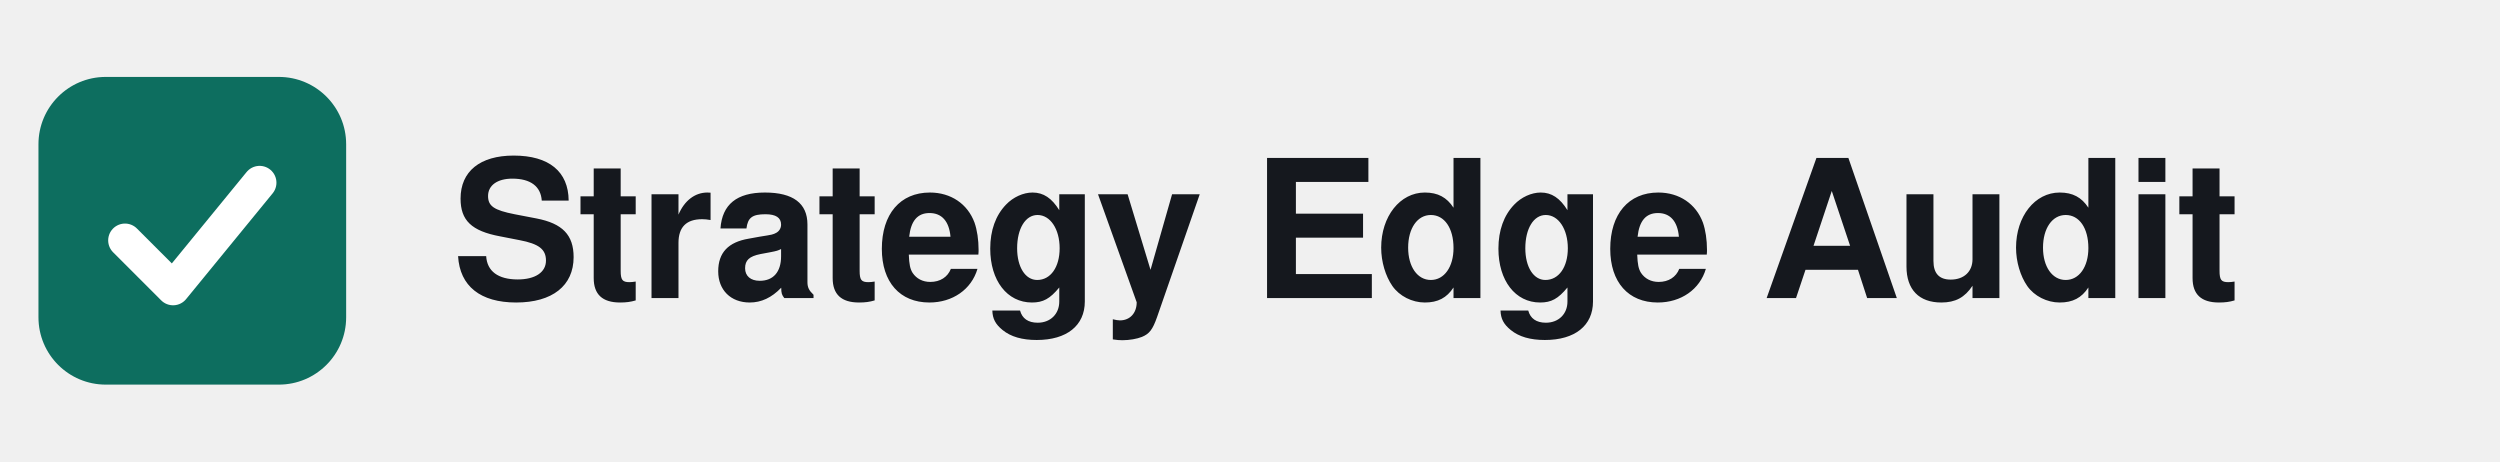
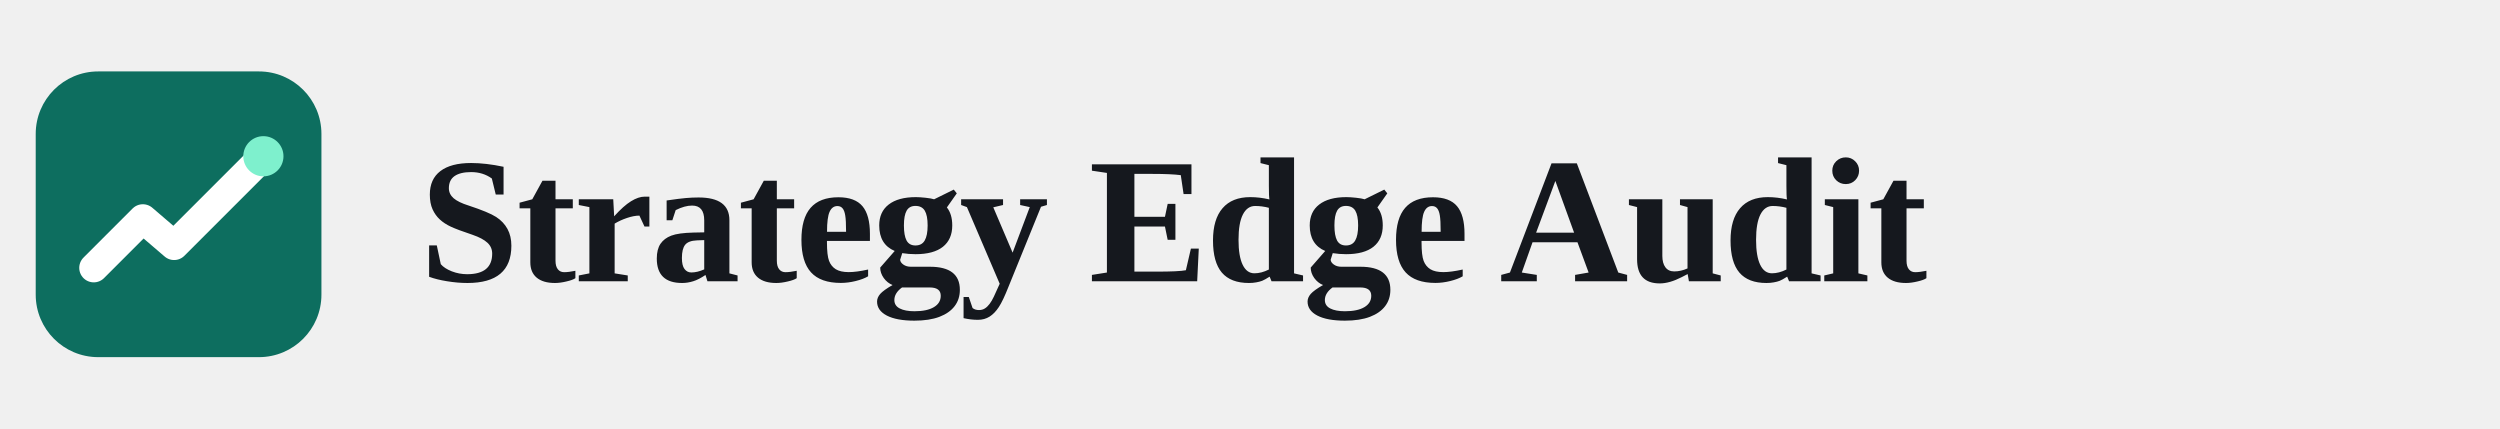
- <svg xmlns="http://www.w3.org/2000/svg" viewBox="0 0 520 96" width="520" height="96" role="img" aria-label="Strategy Edge Audit">
+ <svg xmlns="http://www.w3.org/2000/svg" viewBox="0 0 560 96" width="560" height="96" role="img" aria-label="Strategy Edge Audit">
  <g transform="translate(8,16)">
    <rect width="64" height="64" rx="14" fill="#0d6e5f" />
-     <path d="M18 34l10 10 18-22" stroke="#ffffff" stroke-width="7" fill="none" stroke-linecap="round" stroke-linejoin="round" />
+     <path d="M13 44 24 33 31 39 51 19" stroke="#ffffff" stroke-width="6.5" fill="none" stroke-linecap="round" stroke-linejoin="round" />
+     <circle cx="51" cy="19" r="4.5" fill="#7ef0cd" />
  </g>
-   <text x="94" y="62" font-family="'Segoe UI',-apple-system,'Helvetica Neue',Helvetica,Arial,sans-serif" font-size="40" font-weight="700" letter-spacing="-0.5" fill="#15181e">Strategy Edge Audit</text>
+   <text x="94" y="63" font-family="Georgia,'Times New Roman',serif" font-size="40" font-weight="700" letter-spacing="-0.5" fill="#15181e">Strategy Edge Audit</text>
</svg>
